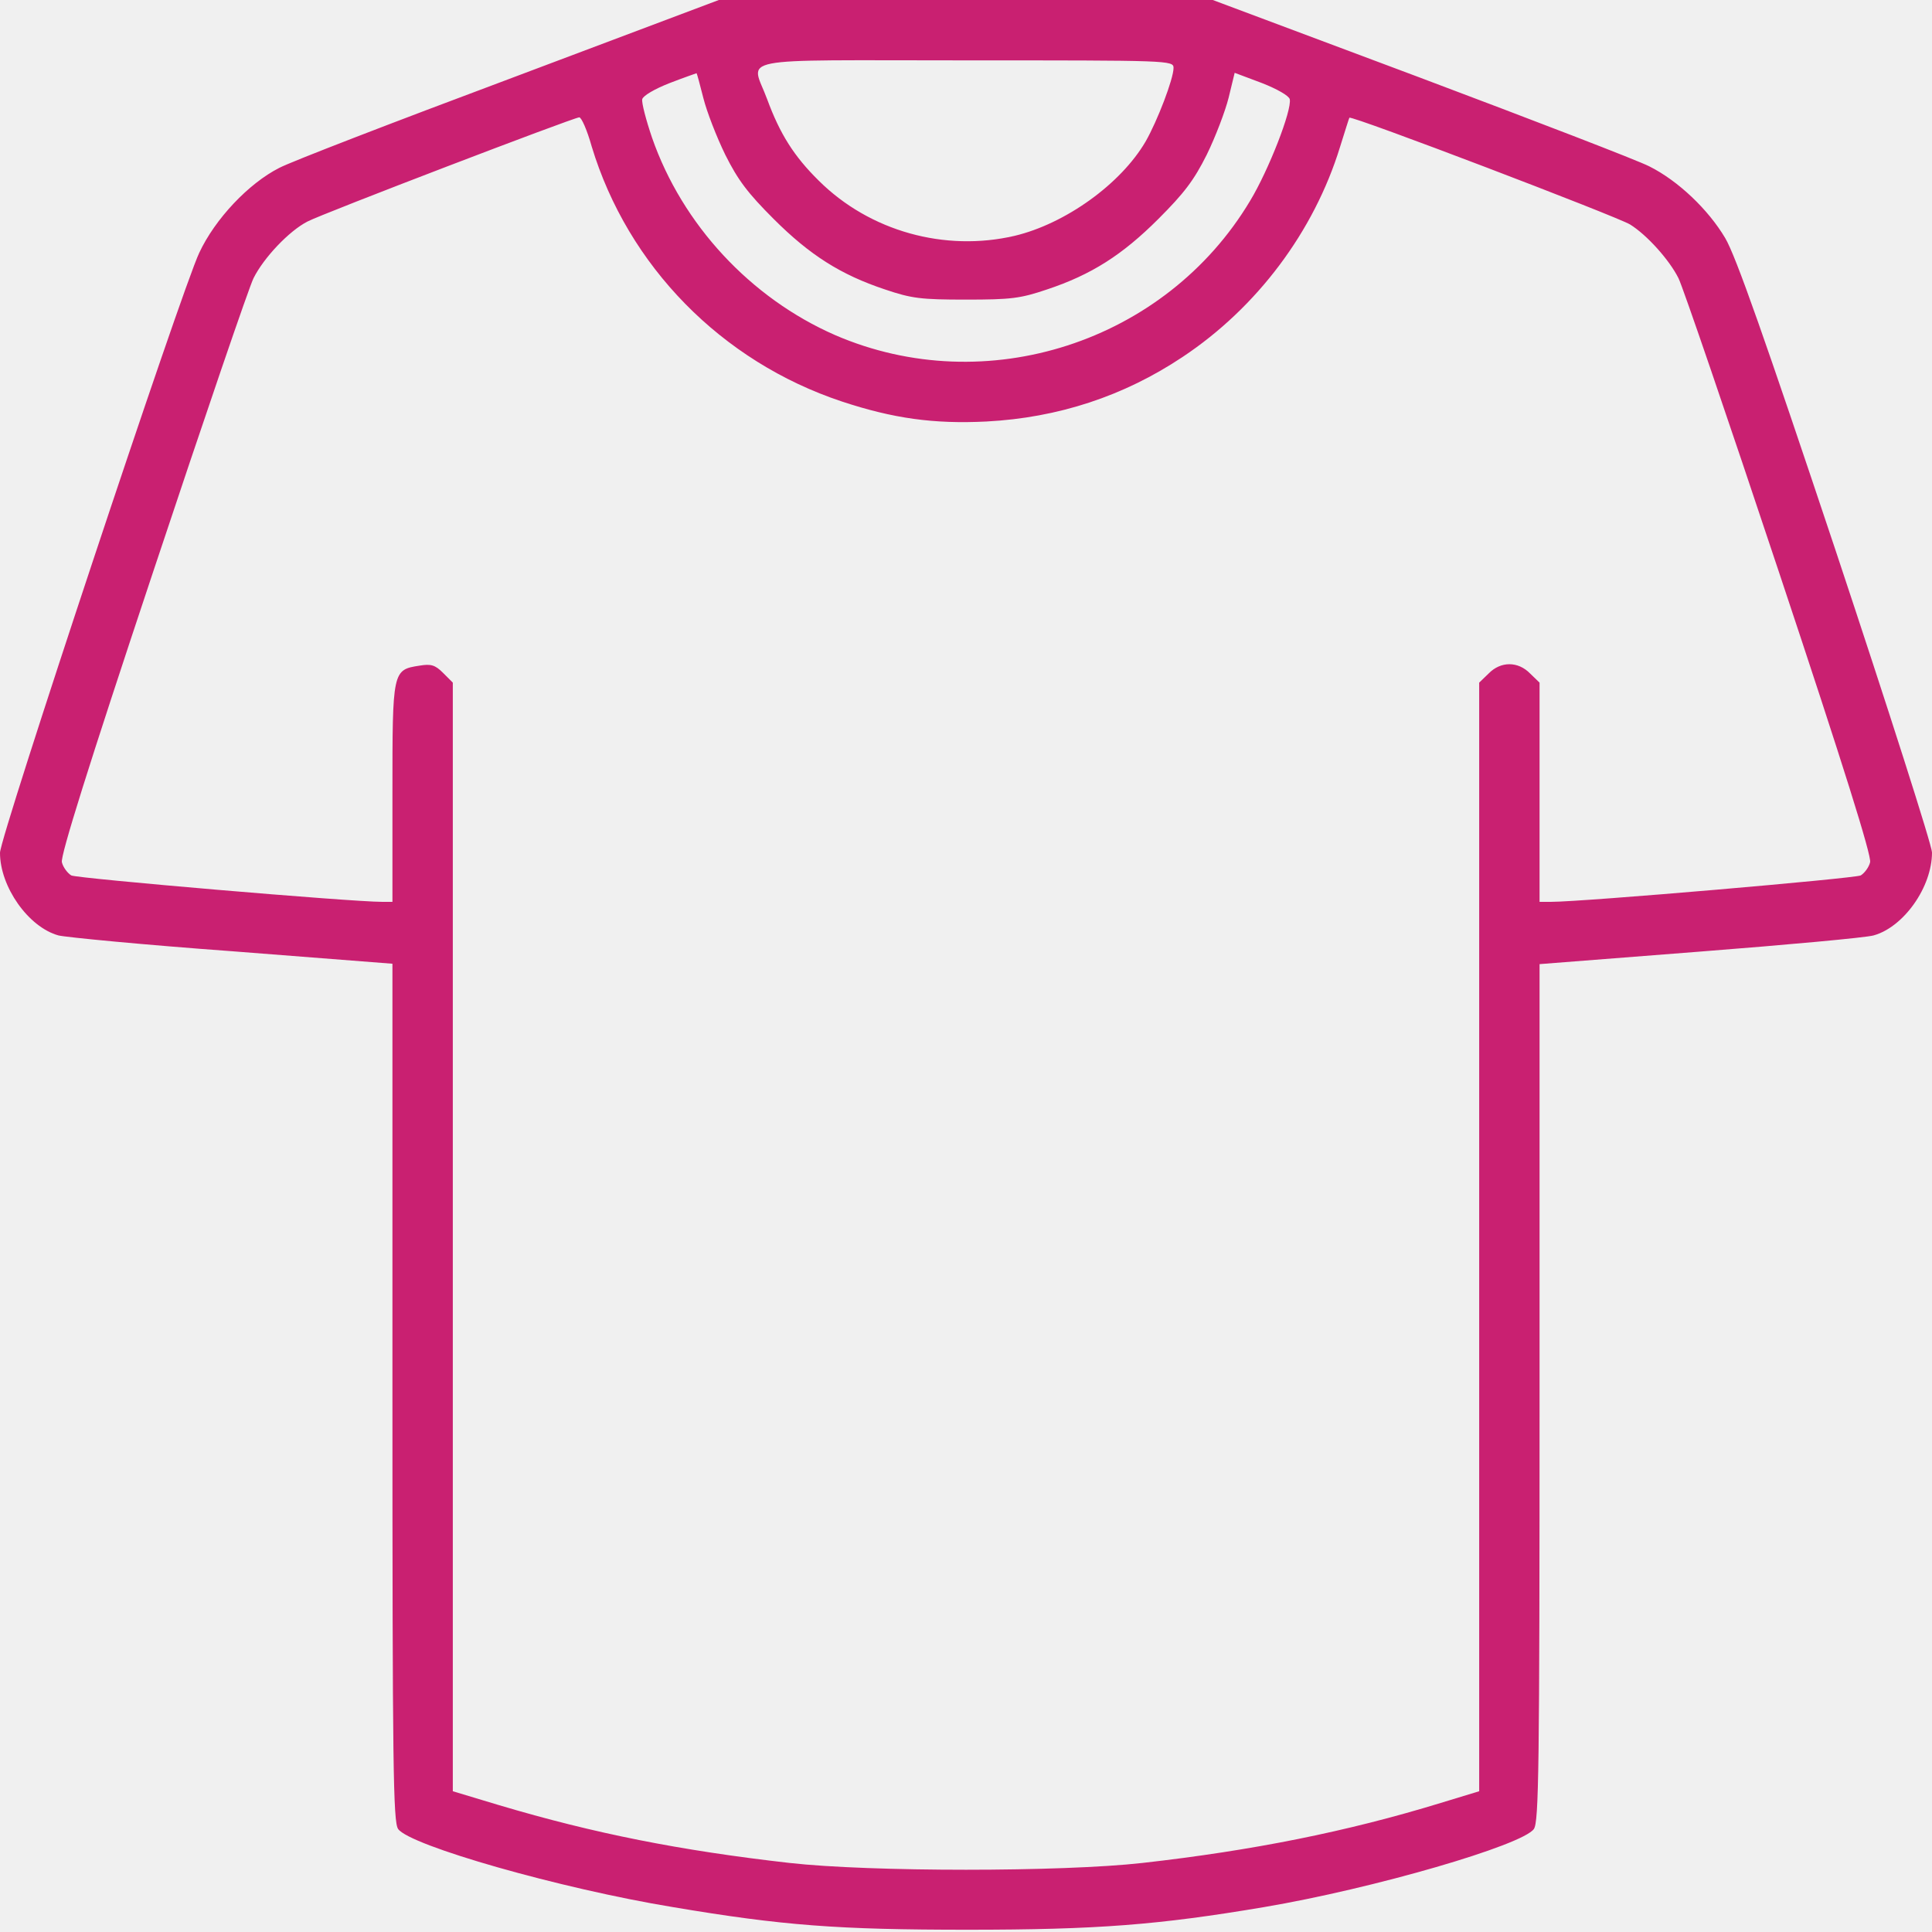
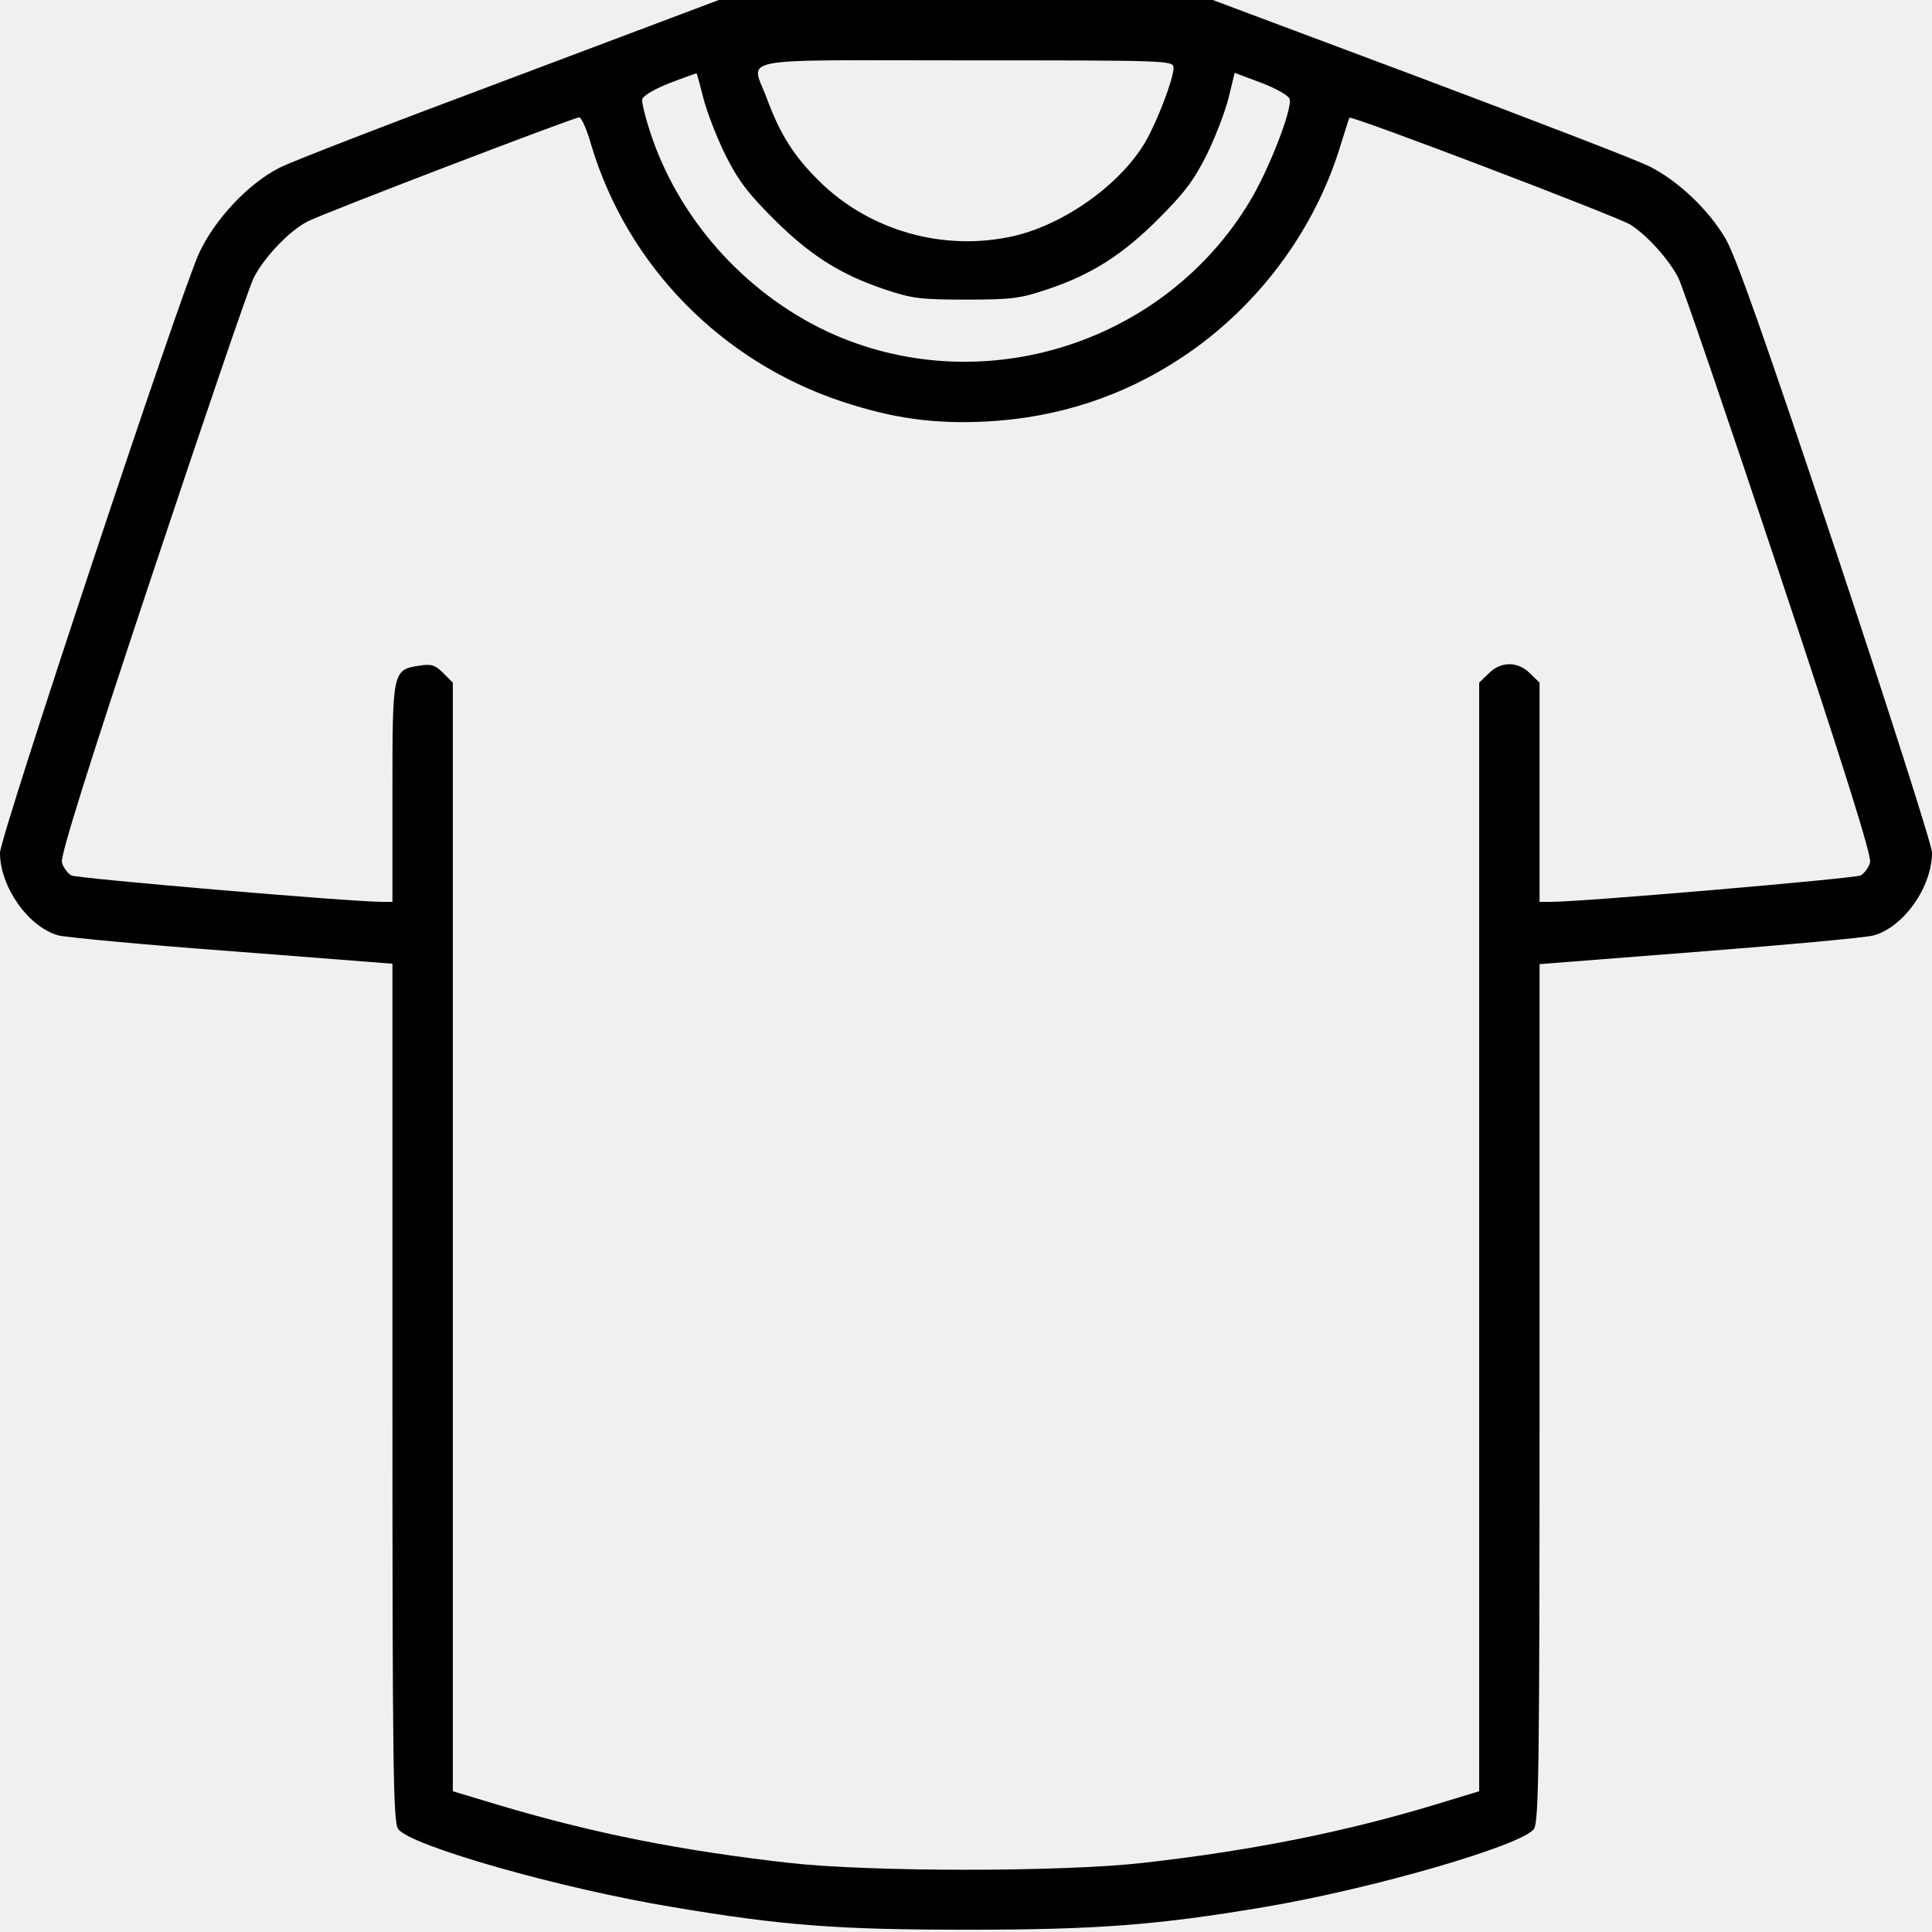
- <svg xmlns="http://www.w3.org/2000/svg" width="64" height="64" viewBox="0 0 64 64" fill="grey">
+ <svg xmlns="http://www.w3.org/2000/svg" width="64" height="64" viewBox="0 0 64 64">
  <g clip-path="url(#clip0_309_862)">
-     <path d="M16.875 2.612C13.062 4.037 9.625 5.362 9.25 5.562C8.238 6.075 7.125 7.25 6.6 8.375C6.013 9.612 0 27.712 0 28.25C0 29.375 0.938 30.712 1.938 30.988C2.2 31.05 4.787 31.3 7.7 31.512L13 31.925V46.125C13 58.538 13.025 60.35 13.188 60.587C13.575 61.138 18.562 62.562 22.288 63.175C25.925 63.788 27.762 63.925 32.062 63.925C36.362 63.925 38.388 63.763 41.875 63.175C45.5 62.562 50.438 61.125 50.812 60.587C50.975 60.35 51 58.625 51 46.125V31.938L56.288 31.525C59.188 31.3 61.788 31.062 62.062 30.988C63.062 30.712 64 29.387 64 28.238C64 28.012 62.562 23.512 60.812 18.25C58.462 11.213 57.5 8.475 57.15 7.887C56.587 6.937 55.587 5.987 54.638 5.512C54.25 5.312 50.837 4 47.05 2.575L40.175 -7.62939e-06H31.988H23.812L16.875 2.612ZM38.875 2.25C38.875 2.612 38.337 4.012 37.95 4.687C37.125 6.1 35.288 7.412 33.612 7.812C31.3 8.35 28.812 7.662 27.125 5.987C26.3 5.175 25.837 4.437 25.413 3.287C24.887 1.85 24.113 2 32 2C38.737 2 38.875 2 38.875 2.25ZM23.3 3.25C23.413 3.7 23.738 4.537 24.025 5.125C24.45 5.975 24.775 6.4 25.625 7.25C26.825 8.45 27.85 9.1 29.312 9.587C30.2 9.887 30.5 9.925 32 9.925C33.5 9.925 33.8 9.887 34.688 9.587C36.15 9.1 37.175 8.45 38.375 7.25C39.225 6.4 39.55 5.975 39.975 5.125C40.263 4.537 40.587 3.687 40.7 3.237L40.9 2.412L41.8 2.75C42.312 2.95 42.7 3.175 42.725 3.287C42.8 3.65 42.025 5.637 41.413 6.65C38.612 11.338 32.663 13.262 27.663 11.1C24.863 9.875 22.6 7.437 21.6 4.562C21.4 3.975 21.25 3.4 21.275 3.287C21.3 3.175 21.675 2.95 22.188 2.75C22.675 2.562 23.075 2.425 23.075 2.425C23.087 2.437 23.188 2.8 23.3 3.25ZM19.6 4.85C20.8 8.812 23.9 11.975 27.887 13.3C29.587 13.863 30.938 14.05 32.675 13.963C35.05 13.838 37.225 13.125 39.175 11.825C41.638 10.188 43.525 7.675 44.388 4.875C44.55 4.362 44.688 3.912 44.7 3.9C44.763 3.812 53.575 7.175 54 7.437C54.562 7.787 55.3 8.612 55.6 9.212C55.737 9.475 57.237 13.863 58.938 18.975C61.087 25.425 62 28.35 61.95 28.562C61.913 28.725 61.763 28.925 61.638 29C61.425 29.1 52.45 29.875 51.375 29.875H51V26.25V22.613L50.688 22.312C50.288 21.9 49.712 21.9 49.312 22.312L49 22.613V40.975V59.337L47.725 59.725C44.625 60.675 41.5 61.3 37.85 61.712C35.175 62.013 28.825 62.013 26.15 61.712C22.525 61.3 19.688 60.737 16.538 59.8L15 59.337V40.975V22.613L14.675 22.288C14.412 22.025 14.275 21.988 13.9 22.05C13 22.188 13 22.212 13 26.262V29.875H12.662C11.613 29.875 2.562 29.1 2.362 29C2.237 28.925 2.087 28.725 2.05 28.562C2 28.35 2.913 25.425 5.062 18.975C6.763 13.863 8.262 9.475 8.4 9.212C8.738 8.537 9.575 7.65 10.188 7.337C10.688 7.075 18.95 3.912 19.188 3.887C19.262 3.887 19.45 4.312 19.6 4.85Z" fill="#C92071" />
+     <path d="M16.875 2.612C13.062 4.037 9.625 5.362 9.25 5.562C8.238 6.075 7.125 7.25 6.6 8.375C6.013 9.612 0 27.712 0 28.25C0 29.375 0.938 30.712 1.938 30.988C2.2 31.05 4.787 31.3 7.7 31.512L13 31.925V46.125C13 58.538 13.025 60.35 13.188 60.587C13.575 61.138 18.562 62.562 22.288 63.175C25.925 63.788 27.762 63.925 32.062 63.925C36.362 63.925 38.388 63.763 41.875 63.175C45.5 62.562 50.438 61.125 50.812 60.587C50.975 60.35 51 58.625 51 46.125V31.938L56.288 31.525C59.188 31.3 61.788 31.062 62.062 30.988C63.062 30.712 64 29.387 64 28.238C64 28.012 62.562 23.512 60.812 18.25C58.462 11.213 57.5 8.475 57.15 7.887C56.587 6.937 55.587 5.987 54.638 5.512C54.25 5.312 50.837 4 47.05 2.575L40.175 -7.62939e-06H31.988H23.812L16.875 2.612ZM38.875 2.25C38.875 2.612 38.337 4.012 37.95 4.687C37.125 6.1 35.288 7.412 33.612 7.812C31.3 8.35 28.812 7.662 27.125 5.987C26.3 5.175 25.837 4.437 25.413 3.287C24.887 1.85 24.113 2 32 2C38.737 2 38.875 2 38.875 2.25ZM23.3 3.25C23.413 3.7 23.738 4.537 24.025 5.125C24.45 5.975 24.775 6.4 25.625 7.25C26.825 8.45 27.85 9.1 29.312 9.587C30.2 9.887 30.5 9.925 32 9.925C33.5 9.925 33.8 9.887 34.688 9.587C36.15 9.1 37.175 8.45 38.375 7.25C39.225 6.4 39.55 5.975 39.975 5.125C40.263 4.537 40.587 3.687 40.7 3.237L40.9 2.412L41.8 2.75C42.312 2.95 42.7 3.175 42.725 3.287C42.8 3.65 42.025 5.637 41.413 6.65C38.612 11.338 32.663 13.262 27.663 11.1C24.863 9.875 22.6 7.437 21.6 4.562C21.4 3.975 21.25 3.4 21.275 3.287C21.3 3.175 21.675 2.95 22.188 2.75C22.675 2.562 23.075 2.425 23.075 2.425C23.087 2.437 23.188 2.8 23.3 3.25ZM19.6 4.85C20.8 8.812 23.9 11.975 27.887 13.3C29.587 13.863 30.938 14.05 32.675 13.963C35.05 13.838 37.225 13.125 39.175 11.825C41.638 10.188 43.525 7.675 44.388 4.875C44.55 4.362 44.688 3.912 44.7 3.9C44.763 3.812 53.575 7.175 54 7.437C54.562 7.787 55.3 8.612 55.6 9.212C55.737 9.475 57.237 13.863 58.938 18.975C61.087 25.425 62 28.35 61.95 28.562C61.913 28.725 61.763 28.925 61.638 29C61.425 29.1 52.45 29.875 51.375 29.875H51V26.25V22.613L50.688 22.312C50.288 21.9 49.712 21.9 49.312 22.312L49 22.613V40.975V59.337L47.725 59.725C44.625 60.675 41.5 61.3 37.85 61.712C35.175 62.013 28.825 62.013 26.15 61.712C22.525 61.3 19.688 60.737 16.538 59.8L15 59.337V40.975V22.613L14.675 22.288C14.412 22.025 14.275 21.988 13.9 22.05C13 22.188 13 22.212 13 26.262V29.875H12.662C11.613 29.875 2.562 29.1 2.362 29C2.237 28.925 2.087 28.725 2.05 28.562C2 28.35 2.913 25.425 5.062 18.975C6.763 13.863 8.262 9.475 8.4 9.212C8.738 8.537 9.575 7.65 10.188 7.337C10.688 7.075 18.95 3.912 19.188 3.887C19.262 3.887 19.45 4.312 19.6 4.85Z" />
  </g>
  <defs>
    <clipPath id="clip0_309_862">
      <rect width="64" height="64" fill="white" />
    </clipPath>
  </defs>
</svg>
